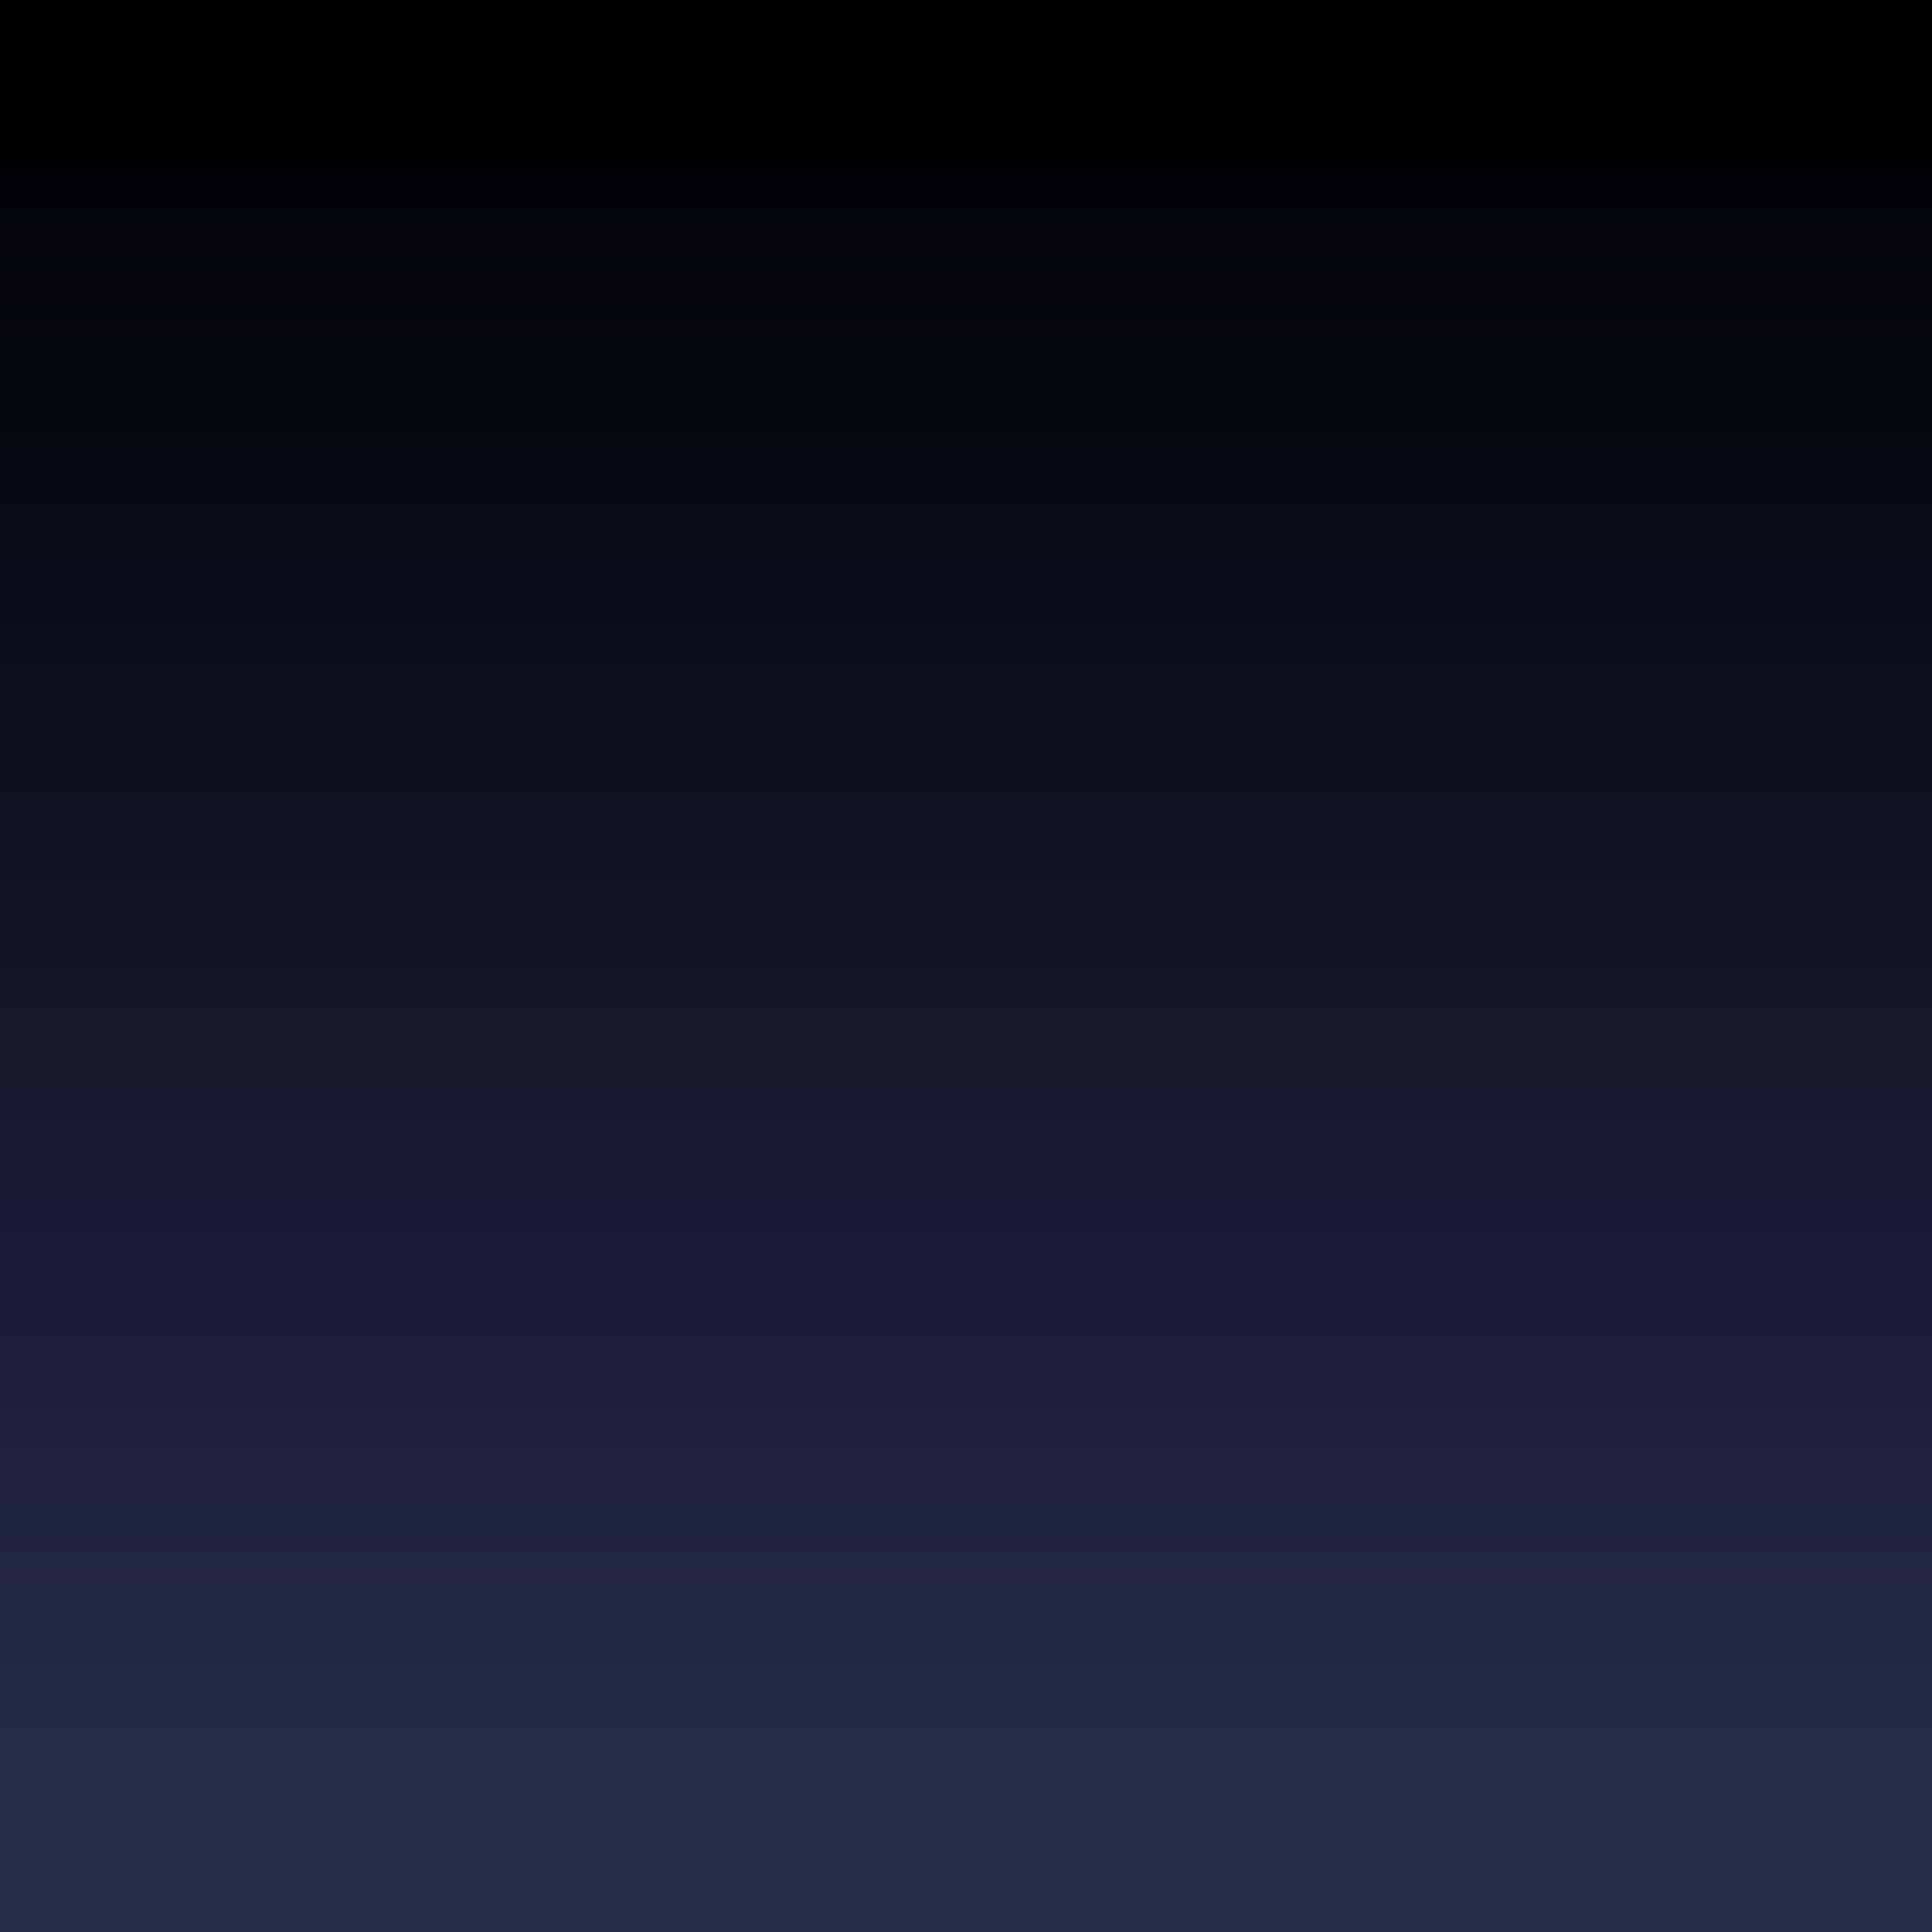
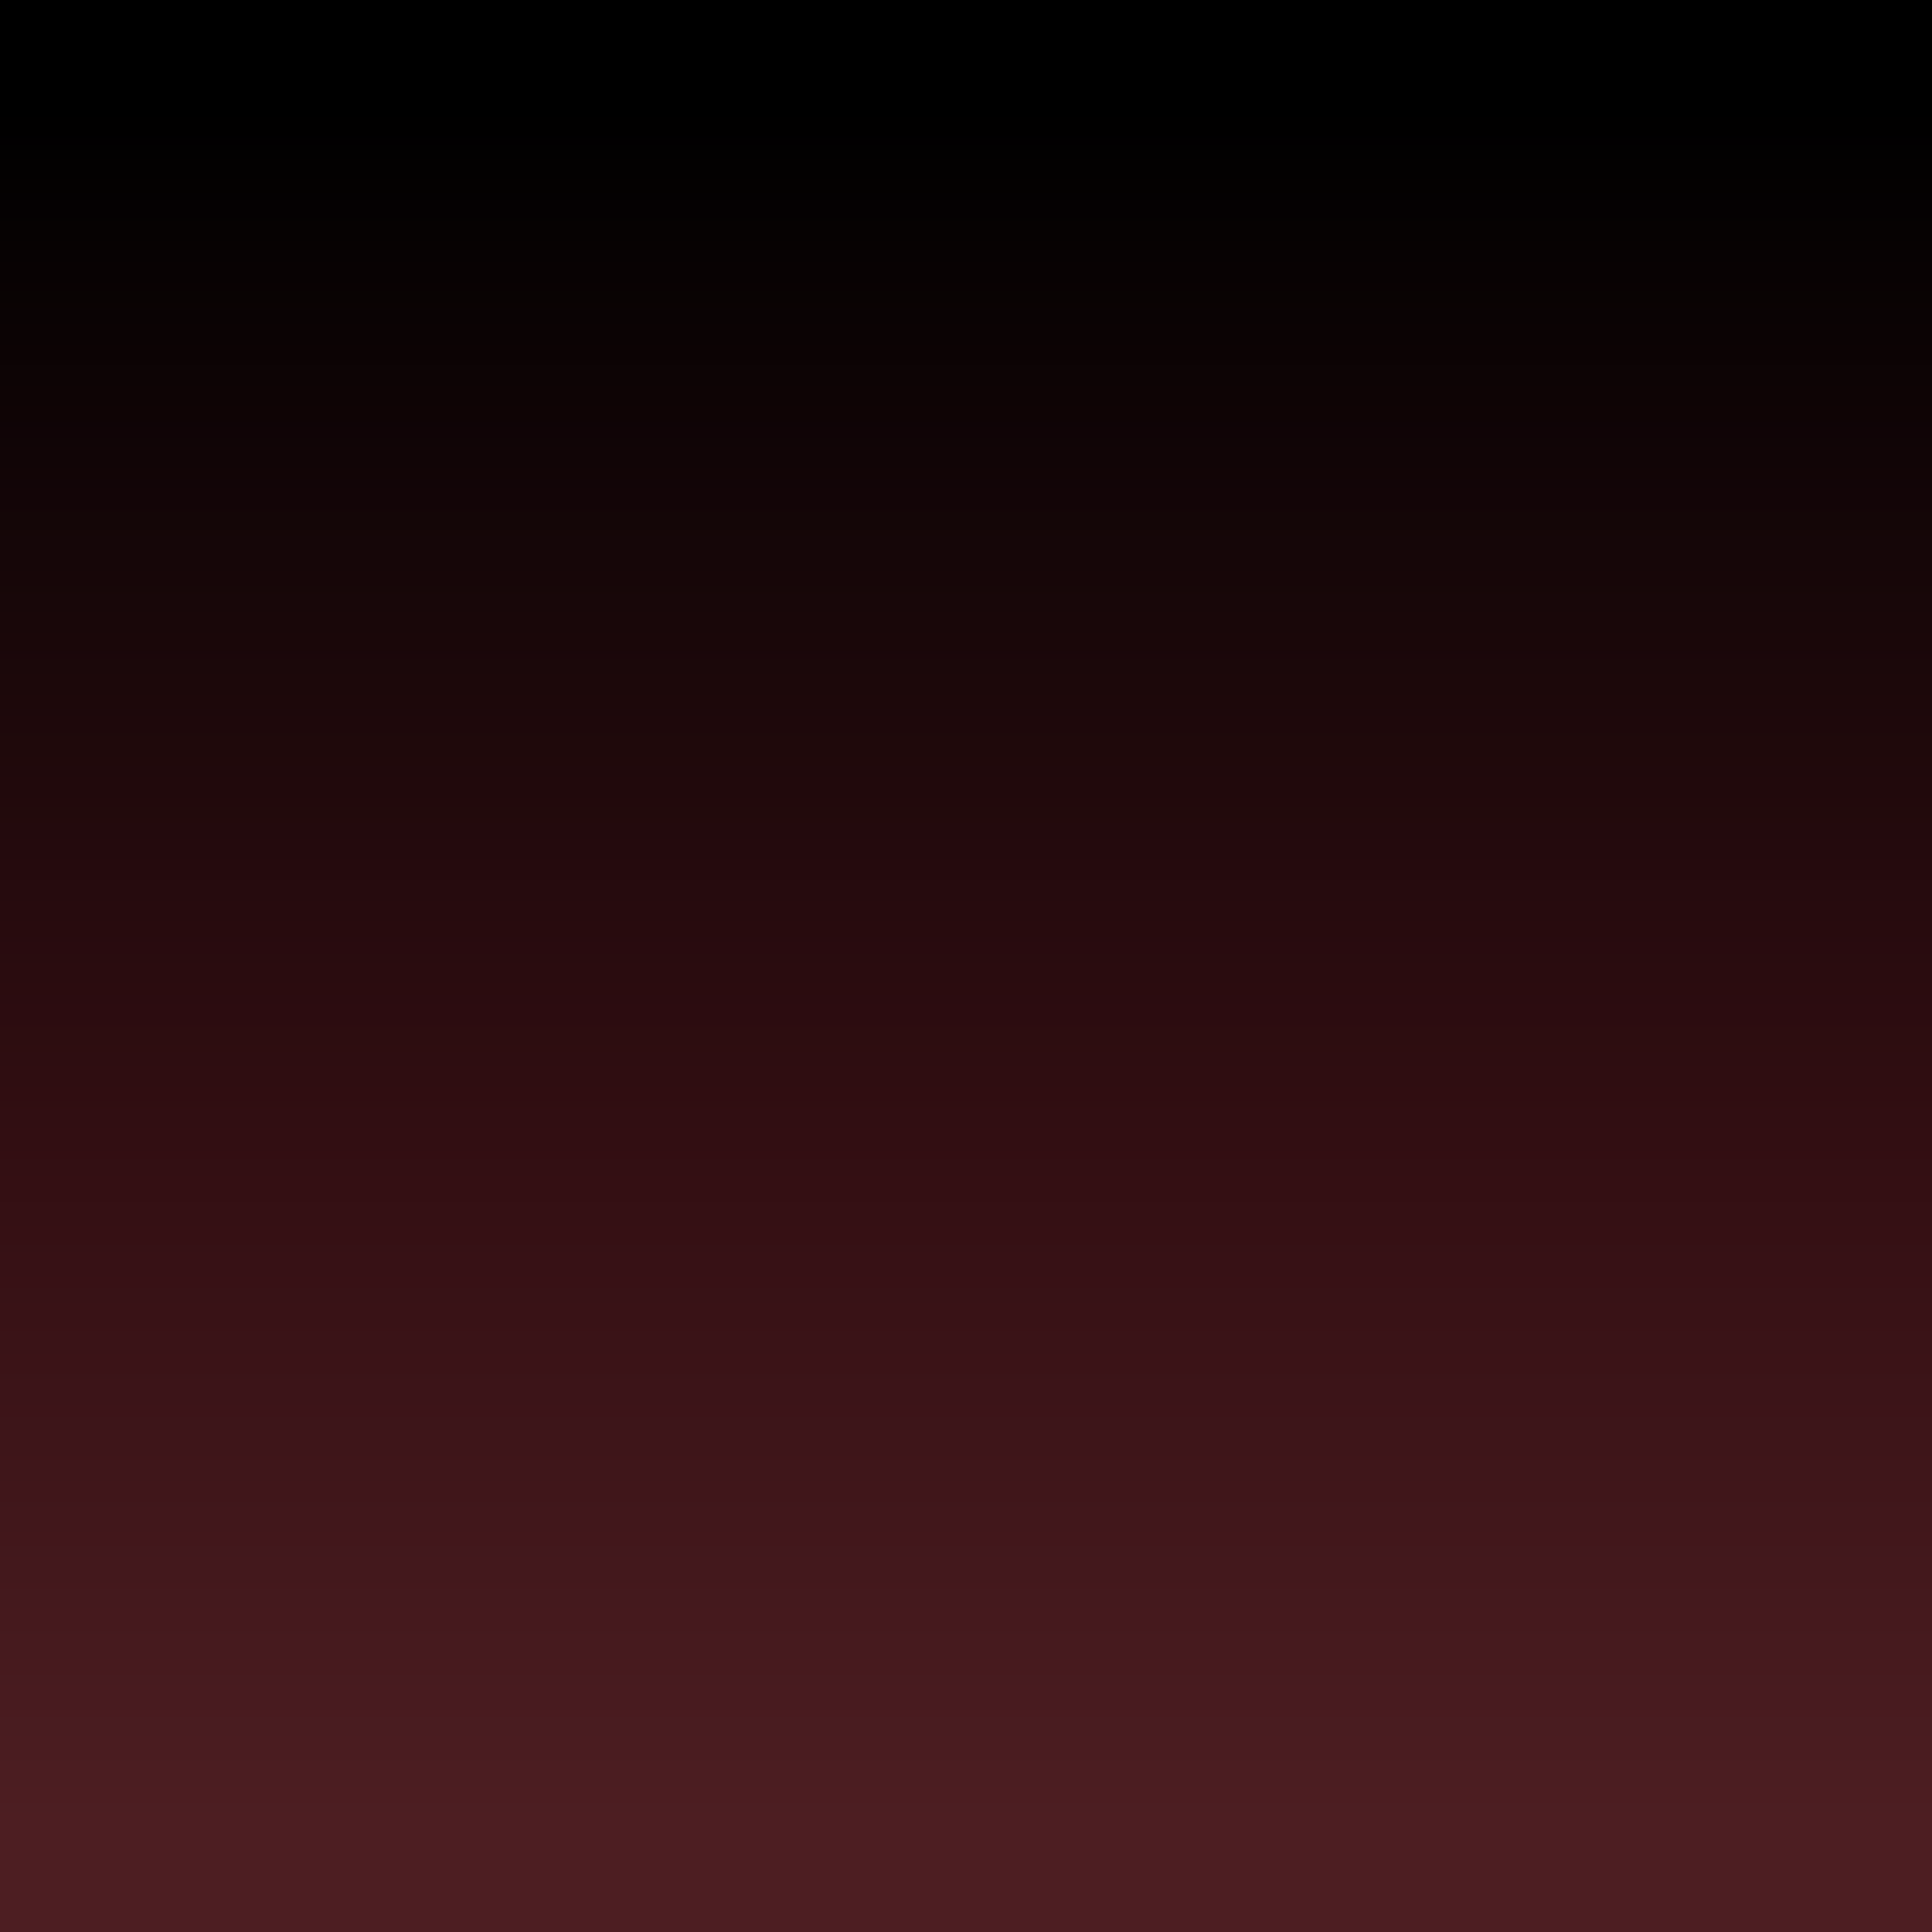
<svg xmlns="http://www.w3.org/2000/svg" width="1152" height="1152" viewBox="-64 -64 1152 1152">
  <defs>
    <linearGradient id="sky" x1="0" y1="0" x2="0" y2="1024" gradientUnits="userSpaceOnUse">
      <stop offset="0" stop-color="#000000" />
-       <stop offset="0.6" stop-color="#161932" />
-       <stop offset="1" stop-color="#272C4D" />
+       <stop offset="0.6" stop-color="#320E12" />
+       <stop offset="1" stop-color="#4D1E22" />
    </linearGradient>
  </defs>
  <rect x="-64" y="-64" width="1152" height="1152" fill="url(#sky)" />
</svg>
